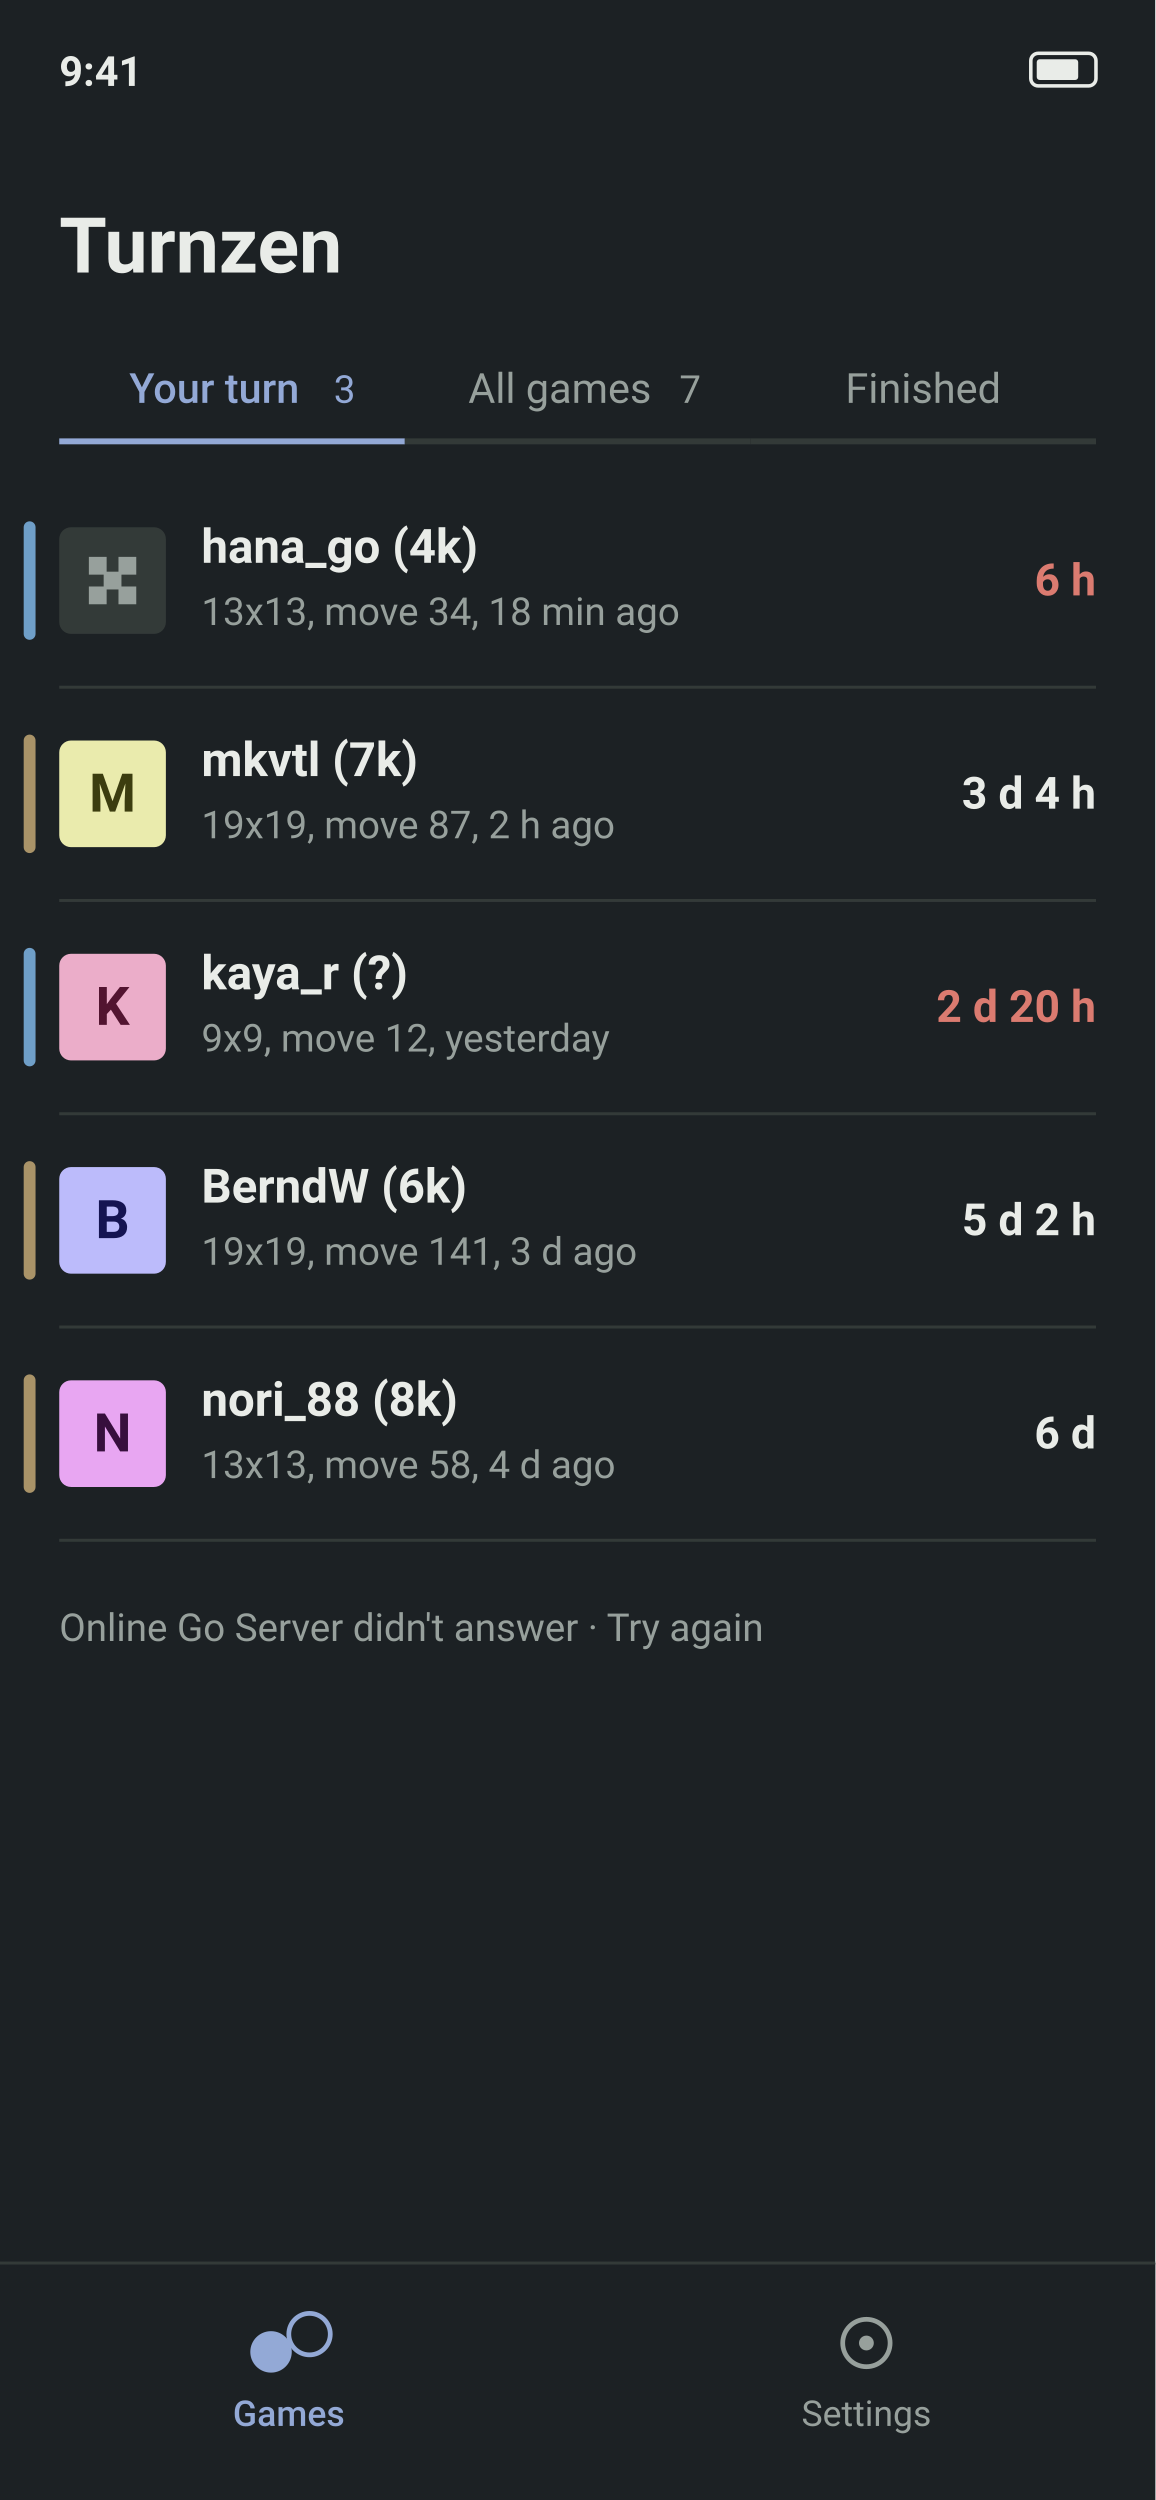
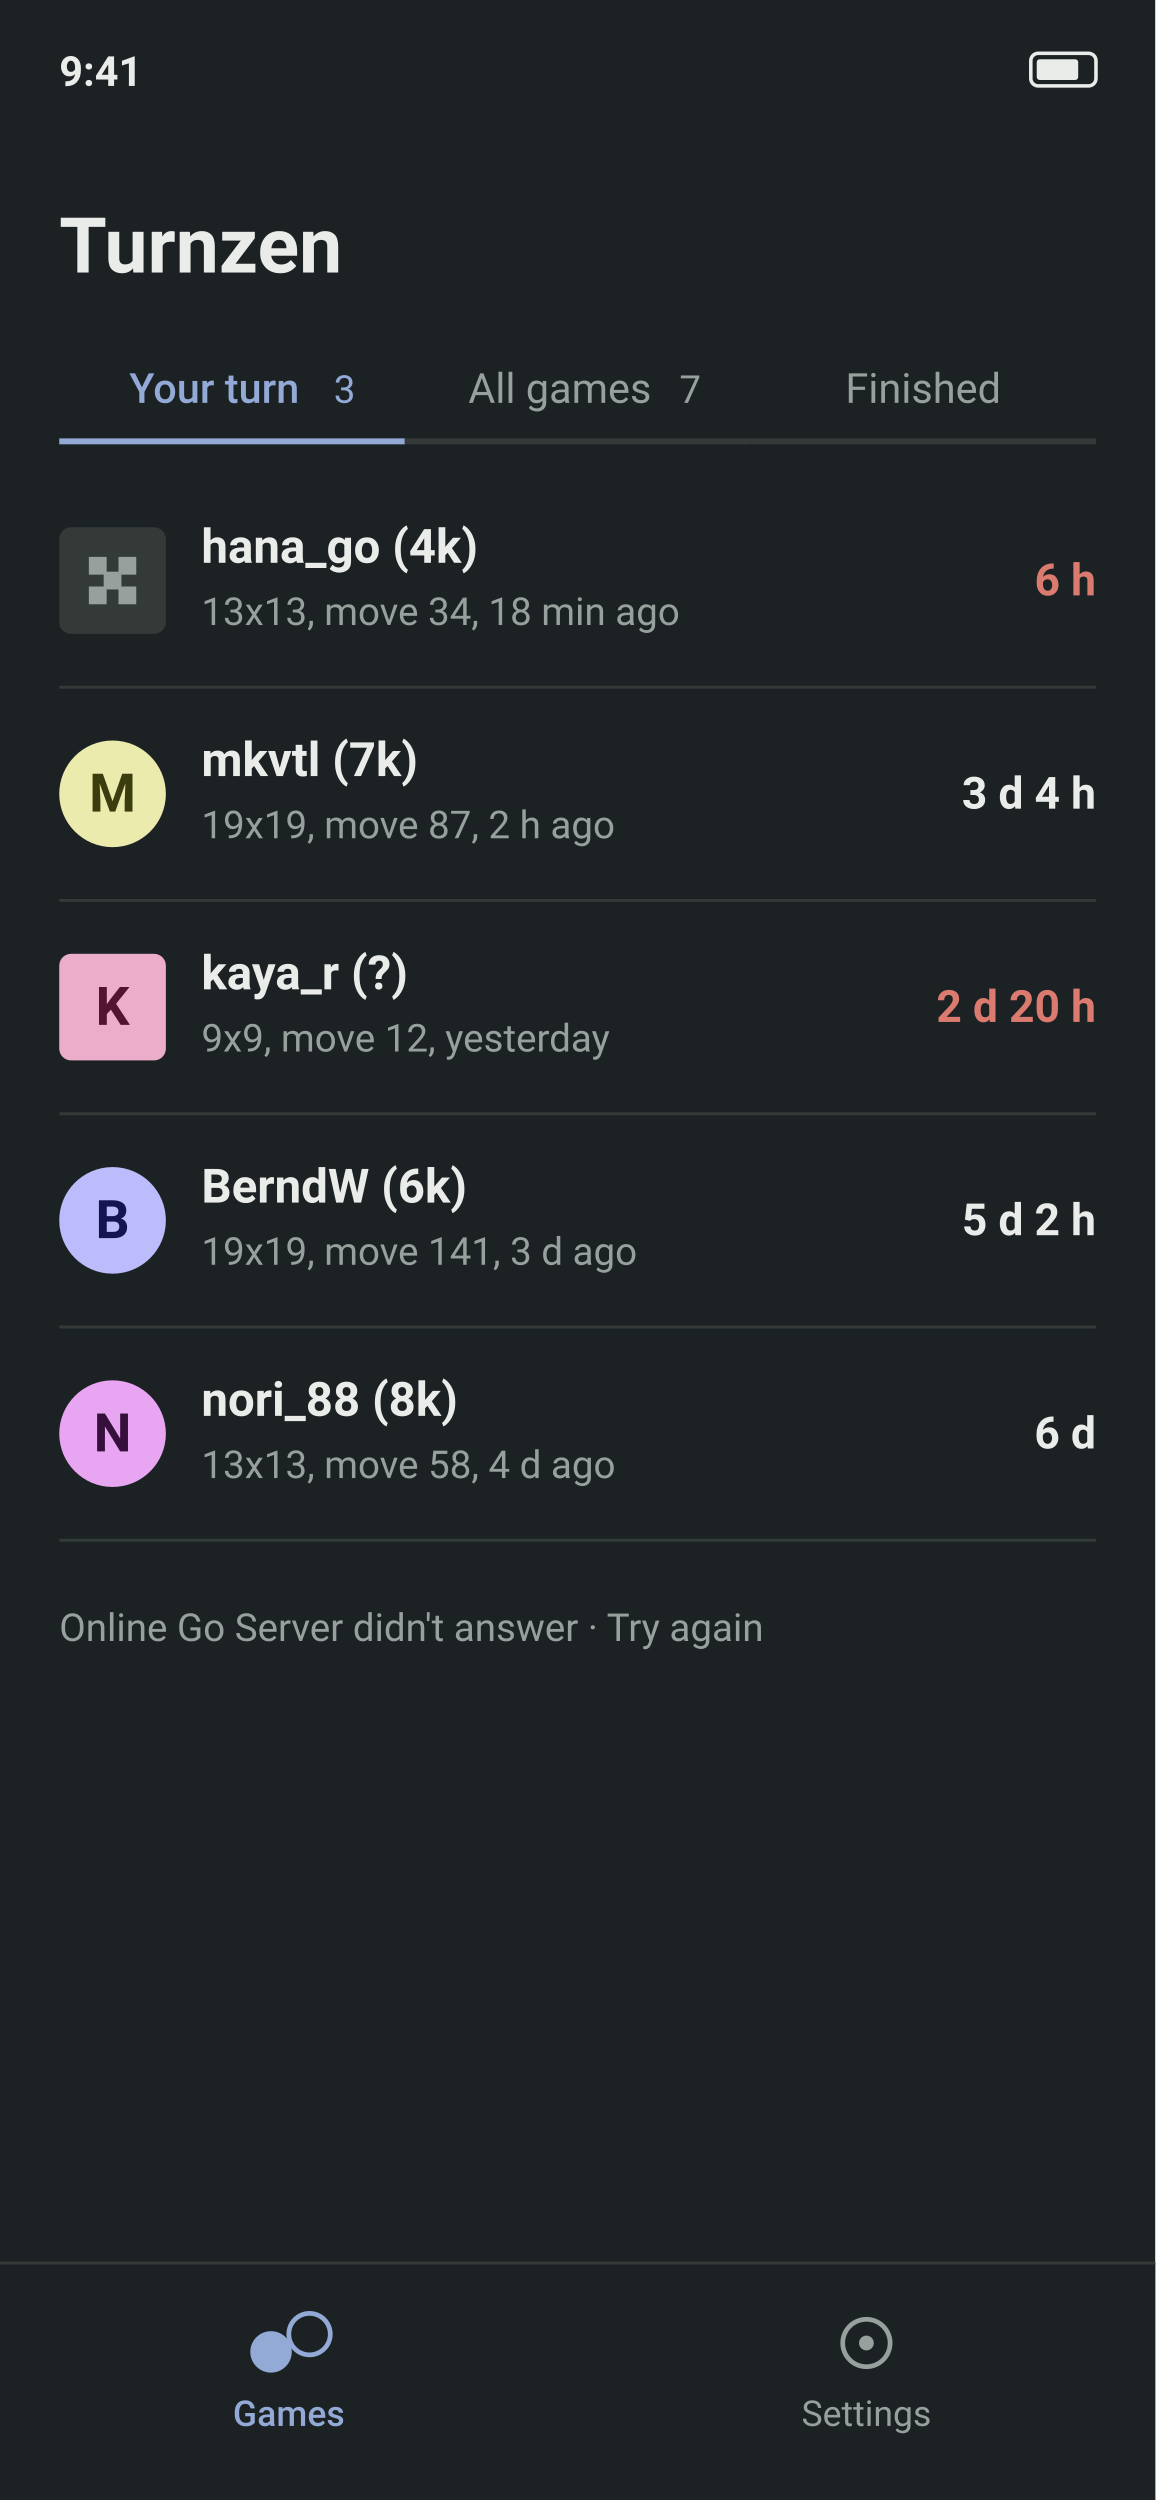
<svg xmlns="http://www.w3.org/2000/svg" width="390" height="844" viewBox="0 0 390 844">
  <rect width="390" height="844" fill="#1C2124" />
  <text x="20" y="29" font-family="'IBM Plex Sans', 'Segoe UI', Roboto, sans-serif" font-size="14" font-weight="600" fill="#E9ECE8" text-anchor="start">9:41</text>
  <rect x="348" y="18" width="22" height="11" rx="2.5" fill="none" stroke="#E9ECE8" stroke-width="1.2" />
  <rect x="350" y="20" width="14" height="7" rx="1" fill="#E9ECE8" />
  <text x="20" y="92" font-family="'IBM Plex Sans', 'Segoe UI', Roboto, sans-serif" font-size="26" font-weight="600" fill="#E9ECE8" text-anchor="start">Turnzen</text>
  <text x="72.333" y="136" font-family="'IBM Plex Sans', 'Segoe UI', Roboto, sans-serif" font-size="14" font-weight="500" fill="#93A9D6" text-anchor="middle">Your turn</text>
  <text x="116.333" y="136" font-family="'IBM Plex Sans', 'Segoe UI', Roboto, sans-serif" font-size="13" font-weight="400" fill="#93A9D6" text-anchor="middle">3</text>
  <rect x="20.0" y="148" width="116.667" height="2" fill="#93A9D6" />
  <text x="189" y="136" font-family="'IBM Plex Sans', 'Segoe UI', Roboto, sans-serif" font-size="14" font-weight="400" fill="#97A09C" text-anchor="middle">All games</text>
  <text x="233" y="136" font-family="'IBM Plex Sans', 'Segoe UI', Roboto, sans-serif" font-size="13" font-weight="400" fill="#97A09C" text-anchor="middle">7</text>
  <rect x="136.667" y="148" width="116.667" height="2" fill="#333A38" />
  <text x="311.667" y="136" font-family="'IBM Plex Sans', 'Segoe UI', Roboto, sans-serif" font-size="14" font-weight="400" fill="#97A09C" text-anchor="middle">Finished</text>
  <rect x="253.333" y="148" width="116.667" height="2" fill="#333A38" />
-   <rect x="8" y="176" width="4" height="40" rx="2" fill="#6F9FC8" />
  <rect x="20" y="178" width="36" height="36" rx="4" fill="#333A38" />
  <rect x="30" y="188" width="6" height="6" fill="#97A09C" />
  <rect x="40" y="188" width="6" height="6" fill="#97A09C" />
  <rect x="30" y="198" width="6" height="6" fill="#97A09C" />
  <rect x="40" y="198" width="6" height="6" fill="#97A09C" />
  <rect x="35" y="193" width="6" height="6" fill="#97A09C" />
  <text x="68" y="190" font-family="'IBM Plex Sans', 'Segoe UI', Roboto, sans-serif" font-size="16" font-weight="600" fill="#E9ECE8" text-anchor="start">hana_go (4k)</text>
  <text x="68" y="211" font-family="'IBM Plex Sans', 'Segoe UI', Roboto, sans-serif" font-size="13" font-weight="400" fill="#97A09C" text-anchor="start">13x13, move 34, 18 min ago</text>
  <text x="370" y="201" font-family="'IBM Plex Sans', 'Segoe UI', Roboto, sans-serif" font-size="15" font-weight="600" fill="#DB7B70" text-anchor="end">6 h</text>
  <line x1="20" y1="232" x2="370" y2="232" stroke="#333A38" stroke-width="1" />
-   <rect x="8" y="248" width="4" height="40" rx="2" fill="#A99368" />
-   <rect x="20" y="250" width="36" height="36" rx="4" fill="#EAEBAD" />
+   <rect x="20" y="250" width="36" height="36" rx="18" fill="#EAEBAD" />
  <text x="38" y="274" font-family="'IBM Plex Sans', 'Segoe UI', Roboto, sans-serif" font-size="18" font-weight="600" fill="#3C3D0F" text-anchor="middle">M</text>
  <text x="68" y="262" font-family="'IBM Plex Sans', 'Segoe UI', Roboto, sans-serif" font-size="16" font-weight="600" fill="#E9ECE8" text-anchor="start">mkvtl (7k)</text>
  <text x="68" y="283" font-family="'IBM Plex Sans', 'Segoe UI', Roboto, sans-serif" font-size="13" font-weight="400" fill="#97A09C" text-anchor="start">19x19, move 87, 2 h ago</text>
  <text x="370" y="273" font-family="'IBM Plex Sans', 'Segoe UI', Roboto, sans-serif" font-size="15" font-weight="600" fill="#E9ECE8" text-anchor="end">3 d 4 h</text>
  <line x1="20" y1="304" x2="370" y2="304" stroke="#333A38" stroke-width="1" />
-   <rect x="8" y="320" width="4" height="40" rx="2" fill="#6F9FC8" />
  <rect x="20" y="322" width="36" height="36" rx="4" fill="#EBADC9" />
  <text x="38" y="346" font-family="'IBM Plex Sans', 'Segoe UI', Roboto, sans-serif" font-size="18" font-weight="600" fill="#521430" text-anchor="middle">K</text>
  <text x="68" y="334" font-family="'IBM Plex Sans', 'Segoe UI', Roboto, sans-serif" font-size="16" font-weight="600" fill="#E9ECE8" text-anchor="start">kaya_r (?)</text>
  <text x="68" y="355" font-family="'IBM Plex Sans', 'Segoe UI', Roboto, sans-serif" font-size="13" font-weight="400" fill="#97A09C" text-anchor="start">9x9, move 12, yesterday</text>
  <text x="370" y="345" font-family="'IBM Plex Sans', 'Segoe UI', Roboto, sans-serif" font-size="15" font-weight="600" fill="#DB7B70" text-anchor="end">2 d 20 h</text>
  <line x1="20" y1="376" x2="370" y2="376" stroke="#333A38" stroke-width="1" />
-   <rect x="8" y="392" width="4" height="40" rx="2" fill="#A99368" />
-   <rect x="20" y="394" width="36" height="36" rx="4" fill="#BCBBFB" />
+   <rect x="20" y="394" width="36" height="36" rx="18" fill="#BCBBFB" />
  <text x="38" y="418" font-family="'IBM Plex Sans', 'Segoe UI', Roboto, sans-serif" font-size="18" font-weight="600" fill="#151452" text-anchor="middle">B</text>
  <text x="68" y="406" font-family="'IBM Plex Sans', 'Segoe UI', Roboto, sans-serif" font-size="16" font-weight="600" fill="#E9ECE8" text-anchor="start">BerndW (6k)</text>
  <text x="68" y="427" font-family="'IBM Plex Sans', 'Segoe UI', Roboto, sans-serif" font-size="13" font-weight="400" fill="#97A09C" text-anchor="start">19x19, move 141, 3 d ago</text>
  <text x="370" y="417" font-family="'IBM Plex Sans', 'Segoe UI', Roboto, sans-serif" font-size="15" font-weight="600" fill="#E9ECE8" text-anchor="end">5 d 2 h</text>
  <line x1="20" y1="448" x2="370" y2="448" stroke="#333A38" stroke-width="1" />
-   <rect x="8" y="464" width="4" height="40" rx="2" fill="#A99368" />
-   <rect x="20" y="466" width="36" height="36" rx="4" fill="#E8A6F2" />
+   <rect x="20" y="466" width="36" height="36" rx="18" fill="#E8A6F2" />
  <text x="38" y="490" font-family="'IBM Plex Sans', 'Segoe UI', Roboto, sans-serif" font-size="18" font-weight="600" fill="#370F3D" text-anchor="middle">N</text>
  <text x="68" y="478" font-family="'IBM Plex Sans', 'Segoe UI', Roboto, sans-serif" font-size="16" font-weight="600" fill="#E9ECE8" text-anchor="start">nori_88 (8k)</text>
  <text x="68" y="499" font-family="'IBM Plex Sans', 'Segoe UI', Roboto, sans-serif" font-size="13" font-weight="400" fill="#97A09C" text-anchor="start">13x13, move 58, 4 d ago</text>
  <text x="370" y="489" font-family="'IBM Plex Sans', 'Segoe UI', Roboto, sans-serif" font-size="15" font-weight="600" fill="#E9ECE8" text-anchor="end">6 d</text>
  <line x1="20" y1="520" x2="370" y2="520" stroke="#333A38" stroke-width="1" />
  <text x="20" y="554" font-family="'IBM Plex Sans', 'Segoe UI', Roboto, sans-serif" font-size="13" font-weight="400" fill="#97A09C" text-anchor="start">Online Go Server didn't answer · Try again</text>
  <rect x="0" y="764" width="390" height="80" fill="#1C2124" />
  <line x1="0" y1="764" x2="390" y2="764" stroke="#333A38" stroke-width="1" />
  <circle cx="91.5" cy="794" r="7" fill="#93A9D6" />
  <circle cx="104.5" cy="788" r="7" fill="none" stroke="#93A9D6" stroke-width="1.6" />
  <text x="97.5" y="819" font-family="'IBM Plex Sans', 'Segoe UI', Roboto, sans-serif" font-size="12" font-weight="500" fill="#93A9D6" text-anchor="middle">Games</text>
  <circle cx="292.5" cy="791" r="8" fill="none" stroke="#97A09C" stroke-width="1.6" />
  <circle cx="292.5" cy="791" r="2.5" fill="#97A09C" />
  <text x="292.5" y="819" font-family="'IBM Plex Sans', 'Segoe UI', Roboto, sans-serif" font-size="12" font-weight="400" fill="#97A09C" text-anchor="middle">Settings</text>
</svg>
